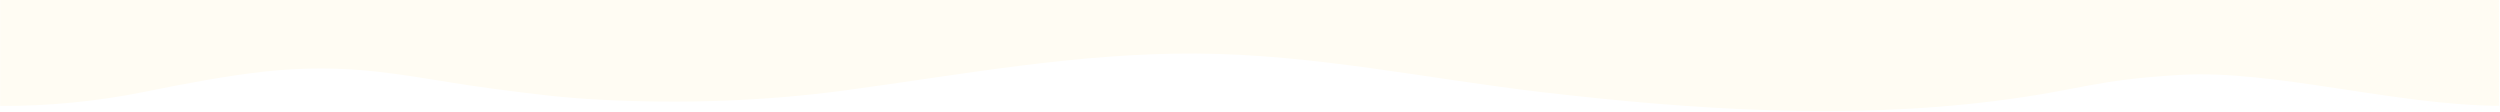
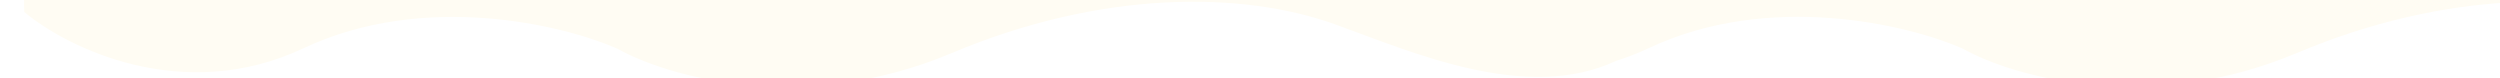
- <svg xmlns="http://www.w3.org/2000/svg" width="2260" height="101" viewBox="0 0 2260 101" fill="none">
-   <path d="M405.372 74.2C384.212 70.8 363.116 67.28 341.661 64.84C307.978 61.01 273.299 60.98 239.568 64.65C204.936 68.43 164.096 76.19 130.988 82.95C89.619 91.39 43.427 96.16 0.144 95.73V0H2259.19V95.7C2163.6 94.9 2055.05 62.79 1970.8 67.72C1891.17 72.38 1882.55 81.34 1803.5 91.3C1668.46 108.32 1529.73 99.1 1395.46 83.49C1290.89 71.34 1187.99 48.99 1081.22 48.41C973.041 47.82 868.491 67.62 763.52 81.76C691.346 91.48 617.102 93.91 543.637 90.19C506.608 88.32 482.244 84.91 445.823 80.22C432.24 78.47 418.783 76.36 405.34 74.2H405.372Z" fill="#fffcf3" />
+ <svg xmlns="http://www.w3.org/2000/svg" viewBox="0 0 2260 70" fill="none">
+   <path fill="#fffcf3" d="M2687.9-60.8l-1216.1,2.8l0-2.8l-1451,3.4l1.1,68.2C60.6,43.2,165.3,95,274.4,43.6C383.5-7.8,509,22.4,558.1,44  c44.4,25,167.1,60.9,302.2,4c135.1-56.9,262-56.3,346.3-26.1c68.7,24.6,172.6,71.3,254.2,33.2c9.8-3.1,19.7-6.9,29.7-11.6 c109.1-51.4,234.6-21.2,283.7,0.4c44.4,25,167.1,60.9,302.2,4s262-56.3,346.3-26.1c72.2,25.9,183.3,76.1,266.5,26.7L2687.9-60.8z" />
</svg>
